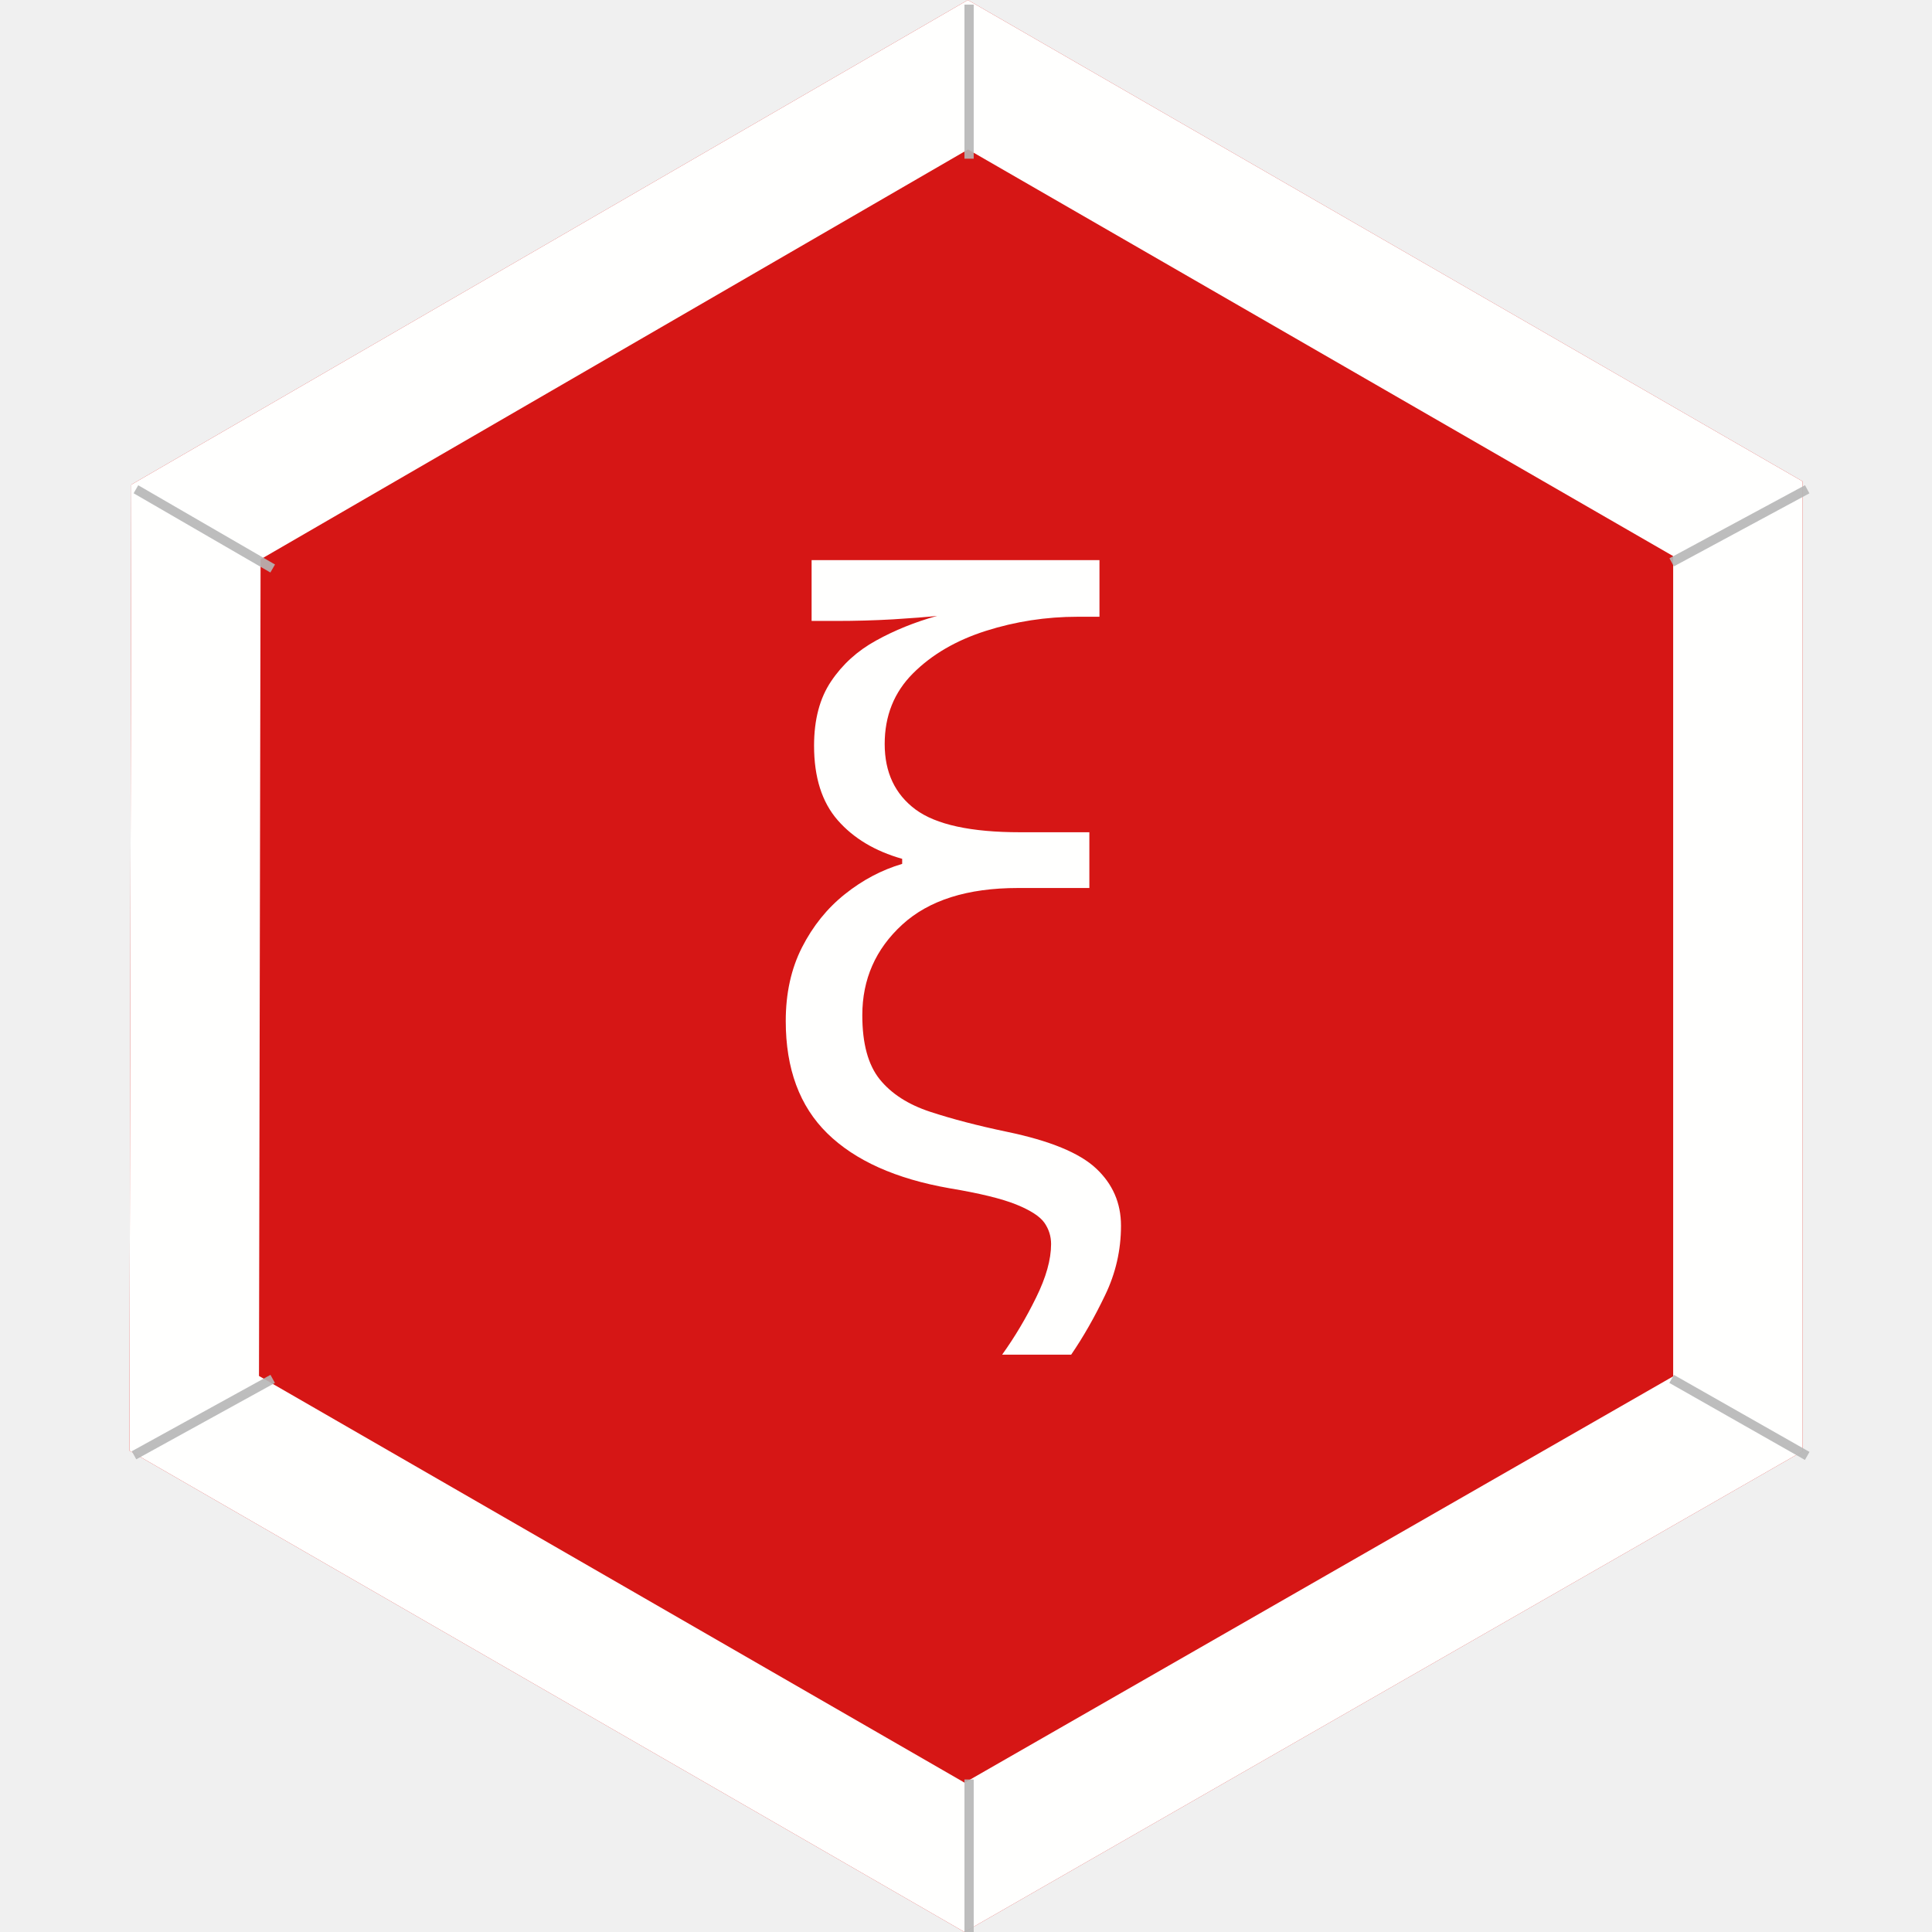
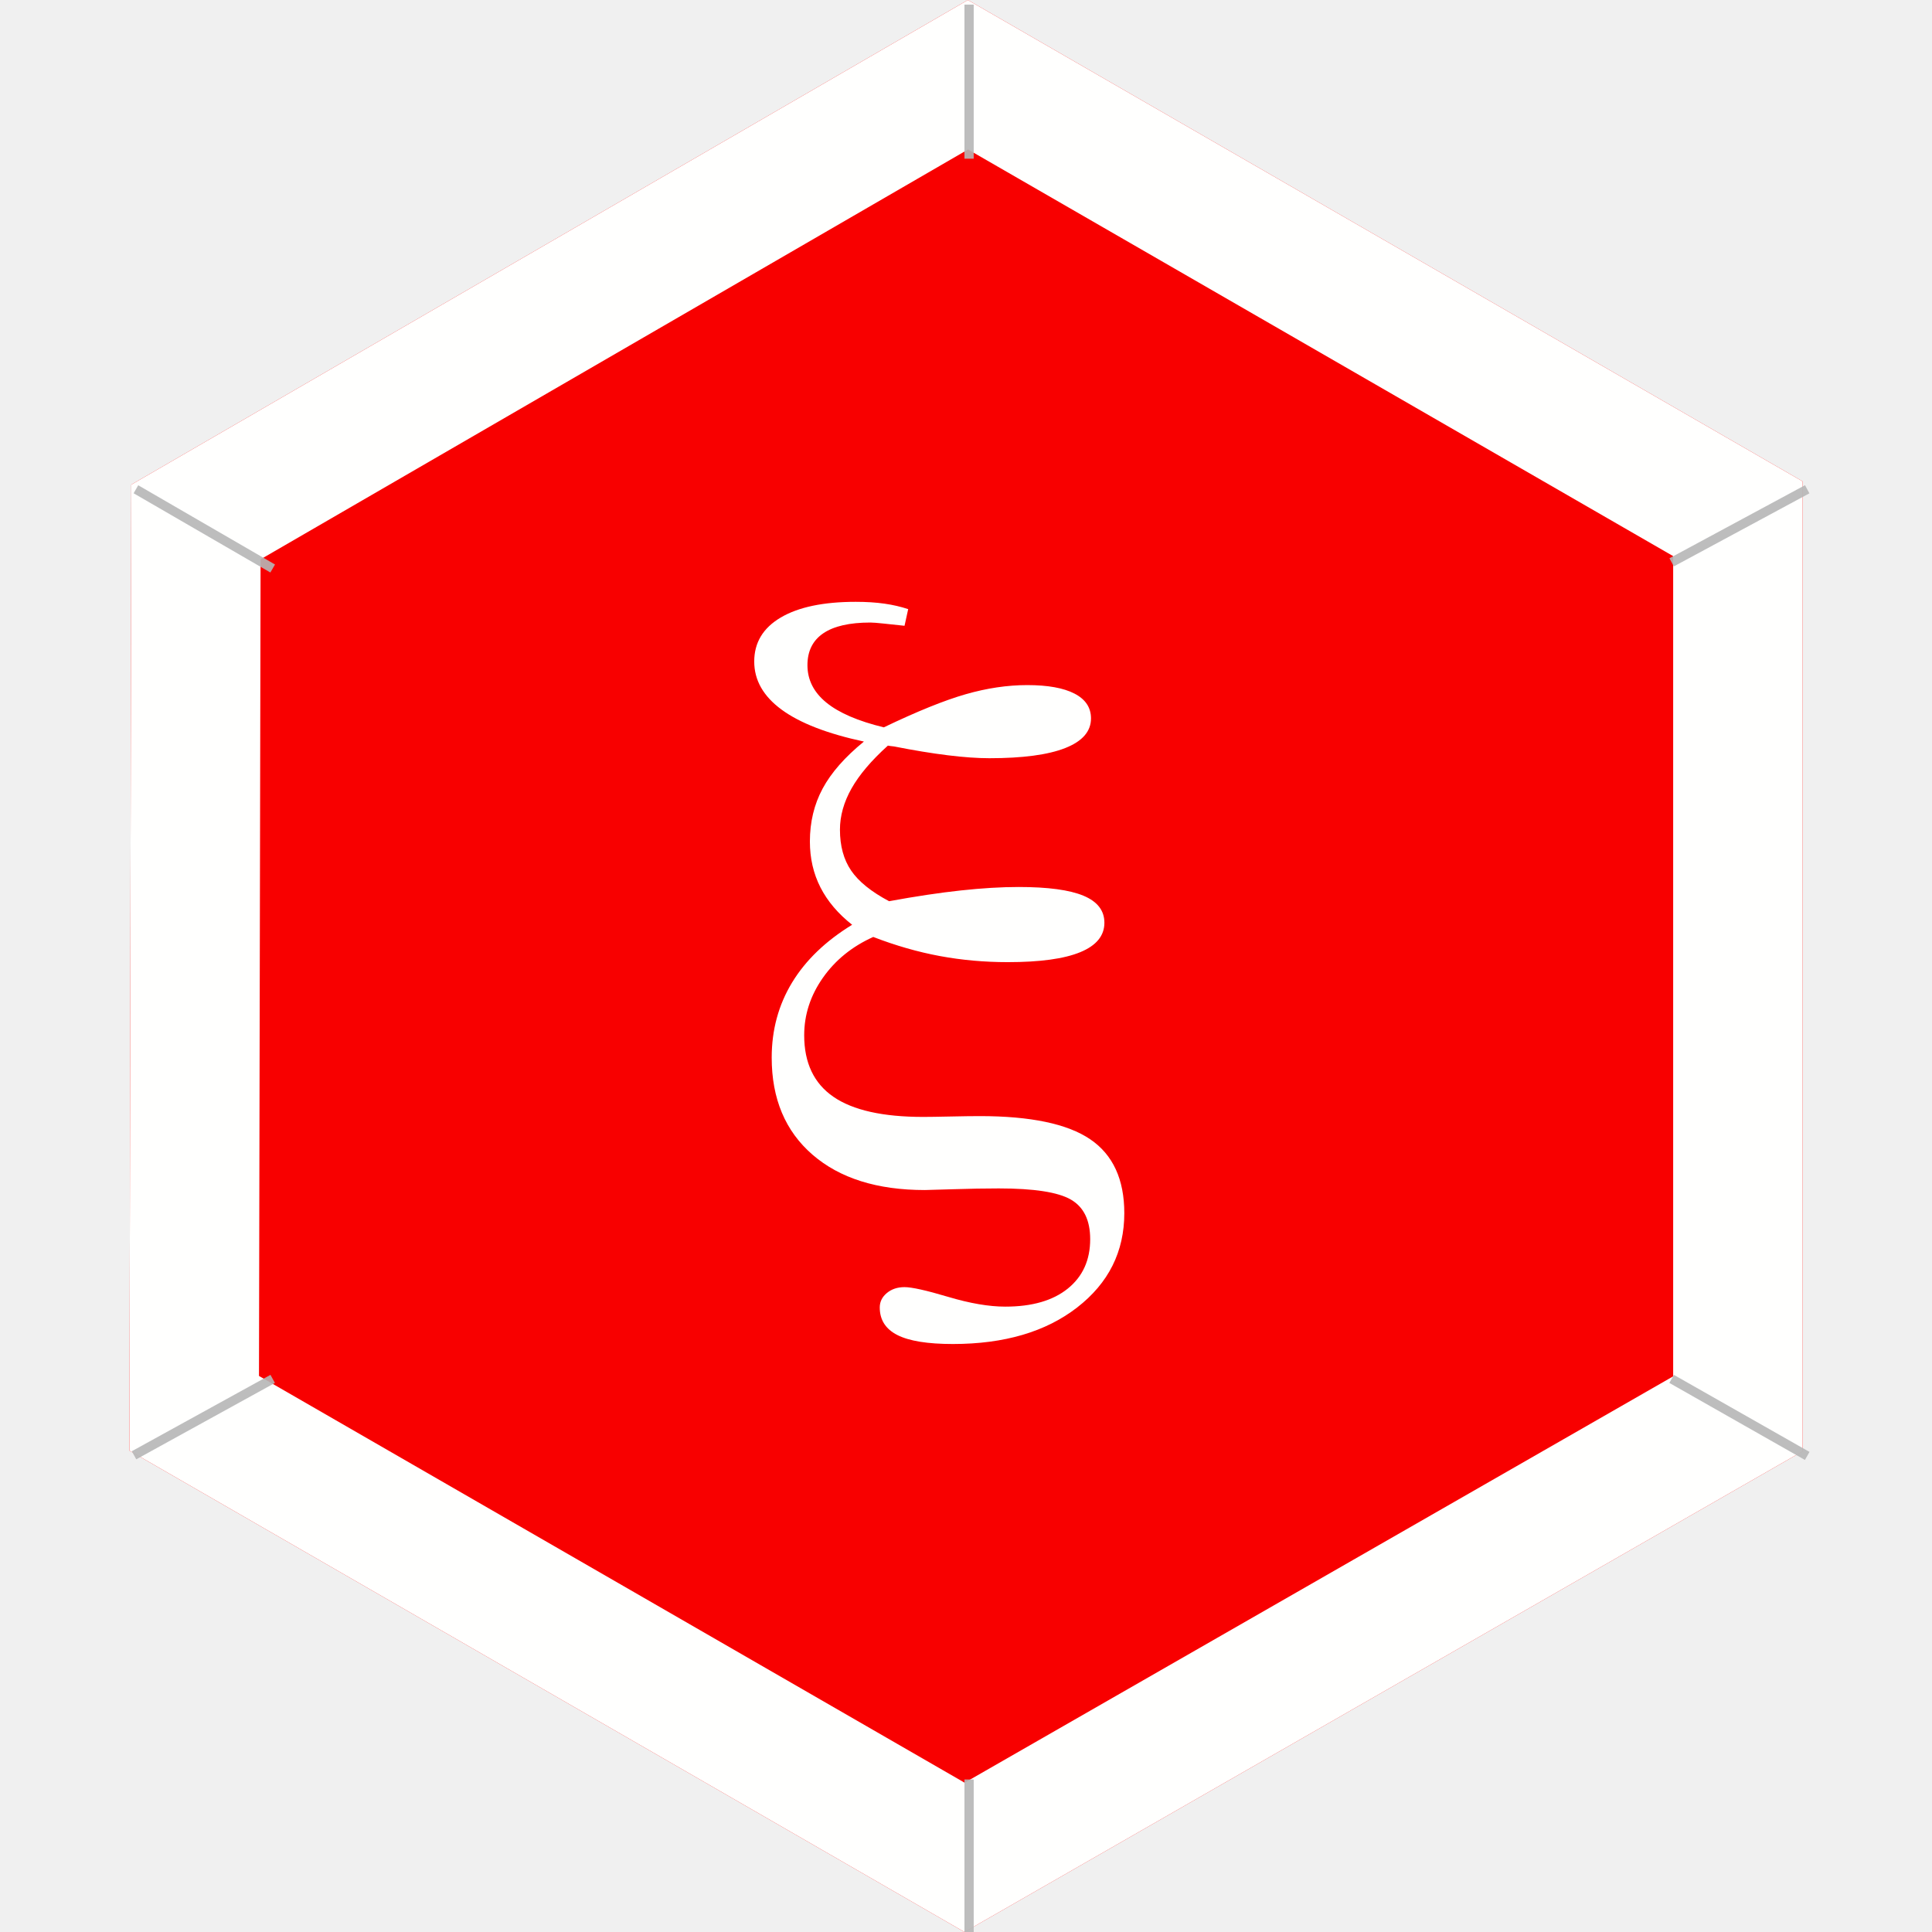
<svg xmlns="http://www.w3.org/2000/svg" version="1.1" x="0" y="0" width="209" height="209" viewBox="0, 0, 209, 209">
-   <g id="Background">
-     <rect x="0" y="0" width="209" height="209" fill="#000000" fill-opacity="0" />
-   </g>
  <g id="Background" display="none">
    <g>
      <path d="M0.5,0.5 L209.5,0.5 L209.5,209.5 L0.5,209.5 L0.5,0.5 z" fill="#FFFFFF" />
      <path d="M0.5,0.5 L209.5,0.5 L209.5,209.5 L0.5,209.5 L0.5,0.5 z" fill-opacity="0" stroke="#000000" stroke-width="1" />
    </g>
  </g>
  <g id="Grid" display="none">
    <path d="M14.167,0.5 L14.833,209.5" fill-opacity="0" stroke="#B6B6B6" stroke-width="1" stroke-opacity="0.45" />
    <path d="M26.167,0.5 L26.167,209.5" fill-opacity="0" stroke="#B6B6B6" stroke-width="1" stroke-opacity="0.45" />
    <path d="M38.5,0.5 L38.5,209.5" fill-opacity="0" stroke="#B6B6B6" stroke-width="1" stroke-opacity="0.45" />
    <path d="M50.167,0.5 L50.167,209.5" fill-opacity="0" stroke="#B6B6B6" stroke-width="1" stroke-opacity="0.45" />
    <path d="M62.833,0.5 L62.833,209.5" fill-opacity="0" stroke="#B6B6B6" stroke-width="1" stroke-opacity="0.45" />
    <path d="M74.833,0.5 L74.833,209.5" fill-opacity="0" stroke="#B6B6B6" stroke-width="1" stroke-opacity="0.45" />
    <path d="M86.167,0.5 L86.167,209.5" fill-opacity="0" stroke="#B6B6B6" stroke-width="1" stroke-opacity="0.45" />
    <path d="M98.167,0.5 L98.167,209.5" fill-opacity="0" stroke="#B6B6B6" stroke-width="1" stroke-opacity="0.45" />
    <path d="M110.833,0.5 L110.833,209.5" fill-opacity="0" stroke="#B6B6B6" stroke-width="1" stroke-opacity="0.45" />
    <path d="M122.833,0.5 L122.833,209.5" fill-opacity="0" stroke="#B6B6B6" stroke-width="1" stroke-opacity="0.45" />
    <path d="M134.167,0.5 L134.167,209.5" fill-opacity="0" stroke="#B6B6B6" stroke-width="1" stroke-opacity="0.45" />
    <path d="M146.833,0.5 L146.833,209.5" fill-opacity="0" stroke="#B6B6B6" stroke-width="1" stroke-opacity="0.45" />
    <path d="M158.167,0.5 L158.167,209.5" fill-opacity="0" stroke="#B6B6B6" stroke-width="1" stroke-opacity="0.45" />
    <path d="M170.167,0.5 L170.167,209.5" fill-opacity="0" stroke="#B6B6B6" stroke-width="1" stroke-opacity="0.45" />
    <path d="M182.833,0.5 L182.833,209.5" fill-opacity="0" stroke="#B6B6B6" stroke-width="1" stroke-opacity="0.45" />
    <path d="M195.833,0.5 L195.833,209.5" fill-opacity="0" stroke="#B6B6B6" stroke-width="1" stroke-opacity="0.45" />
    <path d="M206.5,0.5 L206.5,209.5" fill-opacity="0" stroke="#B6B6B6" stroke-width="1" stroke-opacity="0.45" />
    <path d="M0.5,12.167 L209.5,12.833" fill-opacity="0" stroke="#B6B6B6" stroke-width="1" stroke-opacity="0.45" />
    <path d="M0.5,23.833 L209.5,24.5" fill-opacity="0" stroke="#B6B6B6" stroke-width="1" stroke-opacity="0.45" />
    <path d="M0.5,36.833 L209.5,37.5" fill-opacity="0" stroke="#B6B6B6" stroke-width="1" stroke-opacity="0.45" />
    <path d="M0.5,47.833 L209.5,48.5" fill-opacity="0" stroke="#B6B6B6" stroke-width="1" stroke-opacity="0.45" />
    <path d="M0.5,60.833 L209.5,61.5" fill-opacity="0" stroke="#B6B6B6" stroke-width="1" stroke-opacity="0.45" />
    <path d="M0.5,71.833 L209.5,72.5" fill-opacity="0" stroke="#B6B6B6" stroke-width="1" stroke-opacity="0.45" />
    <path d="M0.5,84.833 L209.5,85.5" fill-opacity="0" stroke="#B6B6B6" stroke-width="1" stroke-opacity="0.45" />
    <path d="M0.5,96.833 L209.5,97.5" fill-opacity="0" stroke="#B6B6B6" stroke-width="1" stroke-opacity="0.45" />
    <path d="M0.5,107.833 L209.5,108.5" fill-opacity="0" stroke="#B6B6B6" stroke-width="1" stroke-opacity="0.45" />
    <path d="M0.5,119.833 L209.5,120.5" fill-opacity="0" stroke="#B6B6B6" stroke-width="1" stroke-opacity="0.45" />
    <path d="M0.5,131.833 L209.5,132.5" fill-opacity="0" stroke="#B6B6B6" stroke-width="1" stroke-opacity="0.45" />
    <path d="M0.5,144.833 L209.5,145.5" fill-opacity="0" stroke="#B6B6B6" stroke-width="1" stroke-opacity="0.45" />
    <path d="M0.5,156.833 L209.5,157.5" fill-opacity="0" stroke="#B6B6B6" stroke-width="1" stroke-opacity="0.45" />
    <path d="M0.5,168.833 L209.5,169.5" fill-opacity="0" stroke="#B6B6B6" stroke-width="1" stroke-opacity="0.45" />
    <path d="M0.5,179.833 L209.5,180.5" fill-opacity="0" stroke="#B6B6B6" stroke-width="1" stroke-opacity="0.45" />
    <path d="M0.5,191.833 L209.5,192.5" fill-opacity="0" stroke="#B6B6B6" stroke-width="1" stroke-opacity="0.45" />
    <path d="M0.5,203.833 L209.5,204.5" fill-opacity="0" stroke="#B6B6B6" stroke-width="1" stroke-opacity="0.45" />
    <path d="M2.833,0.5 L3.5,209.5" fill-opacity="0" stroke="#B6B6B6" stroke-width="1" stroke-opacity="0.45" />
  </g>
  <g id="Hexagon">
    <g>
-       <path d="M104.333,209 L14,156.928 L14.204,52.428 L104.704,-0 L195,52.072 L195,157 z" fill="#D61615" />
+       <path d="M104.333,209 L14,156.928 L14.204,52.428 L104.704,-0 L195,52.072 L195,157 z" fill="#F80000" />
      <path d="M104.704,0 L195,52.072 L195,157 L104.333,209 L14,156.928 L14.204,52.428 L104.704,0 z M104.72,16.17 L28.189,60.506 L28.016,148.848 L104.351,192.85 L181,148.89 L181,60.16 L104.72,16.17 z" fill="#FFFFFE" />
    </g>
  </g>
  <g id="Diags" display="none">
    <path d="M14.704,52.928 L195.5,157.5" fill-opacity="0" stroke="#B6B6B6" stroke-width="1" stroke-opacity="0.45" />
    <path d="M14.5,157.428 L195.5,52.928" fill-opacity="0" stroke="#B6B6B6" stroke-width="1" stroke-opacity="0.45" />
    <path d="M104.833,209.5 L105.204,0.5" fill-opacity="0" stroke="#B6B6B6" stroke-width="1" stroke-opacity="0.45" />
  </g>
  <g id="Border_Scores">
    <path d="M29.5,149.167 L14.5,157.428" fill-opacity="0" stroke="#B6B6B6" stroke-width="1" stroke-opacity="0.901" />
    <path d="M14.704,52.928 L29.5,61.5" fill-opacity="0" stroke="#B6B6B6" stroke-width="1" stroke-opacity="0.901" />
    <path d="M104.833,0.5 L104.833,17.167" fill-opacity="0" stroke="#B6B6B6" stroke-width="1" stroke-opacity="0.901" />
    <path d="M180.833,60.833 L195.5,52.928" fill-opacity="0" stroke="#B6B6B6" stroke-width="1" stroke-opacity="0.901" />
    <path d="M180.833,149.167 L195.5,157.5" fill-opacity="0" stroke="#B6B6B6" stroke-width="1" stroke-opacity="0.901" />
    <path d="M104.833,192.5 L104.833,209.5" fill-opacity="0" stroke="#B6B6B6" stroke-width="1" stroke-opacity="0.901" />
  </g>
  <g id="Symbol">
-     <text transform="matrix(1, 0, 0, 1, 102.333, 166.75)">
-       <tspan x="-22.192" y="-37.75" font-family="Symbol" font-size="90" fill="#FFFFFE">ξ</tspan>
-     </text>
+     <path d="M95.61,78.683 Q101.015,76.09 104.465,75.101 Q107.914,74.112 111.122,74.112 Q114.462,74.112 116.242,75.035 Q118.022,75.958 118.022,77.716 Q118.022,79.825 115.231,80.924 Q112.441,82.022 107.035,82.022 Q103.168,82.022 96.708,80.748 Q96.269,80.704 96.049,80.66 Q93.368,83.077 92.116,85.296 Q90.864,87.516 90.864,89.757 Q90.864,92.394 92.072,94.173 Q93.281,95.953 96.181,97.491 Q100.488,96.7 103.937,96.327 Q107.387,95.953 110.2,95.953 Q114.946,95.953 117.209,96.898 Q119.472,97.843 119.472,99.82 Q119.472,101.93 116.857,103.006 Q114.243,104.083 109.013,104.083 Q105.234,104.083 101.674,103.424 Q98.115,102.765 94.467,101.358 Q91.039,102.896 89.018,105.775 Q86.996,108.653 86.996,111.993 Q86.996,116.476 90.16,118.651 Q93.325,120.826 99.872,120.826 Q100.751,120.826 102.795,120.782 Q104.838,120.738 105.981,120.738 Q114.243,120.738 117.934,123.243 Q121.625,125.748 121.625,131.241 Q121.625,137.481 116.528,141.437 Q111.43,145.392 103.08,145.392 Q98.993,145.392 97.082,144.425 Q95.17,143.458 95.17,141.437 Q95.17,140.514 95.939,139.876 Q96.708,139.239 97.851,139.239 Q99.037,139.239 102.575,140.294 Q106.113,141.349 108.749,141.349 Q113.1,141.349 115.517,139.393 Q117.934,137.438 117.934,134.054 Q117.934,130.978 115.847,129.769 Q113.759,128.561 108.046,128.561 Q105.805,128.561 103.124,128.648 Q100.444,128.736 100.048,128.736 Q92.314,128.736 87.897,124.913 Q83.481,121.09 83.481,114.41 Q83.481,109.928 85.678,106.302 Q87.875,102.677 92.182,100.04 Q89.897,98.238 88.754,95.997 Q87.612,93.756 87.612,91.031 Q87.612,87.867 88.996,85.296 Q90.38,82.726 93.456,80.221 Q87.524,78.946 84.557,76.771 Q81.591,74.596 81.591,71.563 Q81.591,68.487 84.47,66.795 Q87.348,65.104 92.577,65.104 Q94.291,65.104 95.676,65.301 Q97.06,65.499 98.246,65.895 L97.851,67.696 Q96.62,67.564 95.588,67.455 Q94.555,67.345 94.159,67.345 Q90.776,67.345 89.062,68.509 Q87.348,69.674 87.348,71.959 Q87.348,74.332 89.391,76.002 Q91.435,77.672 95.61,78.683 z" fill="#FFFFFE" />
  </g>
</svg>
